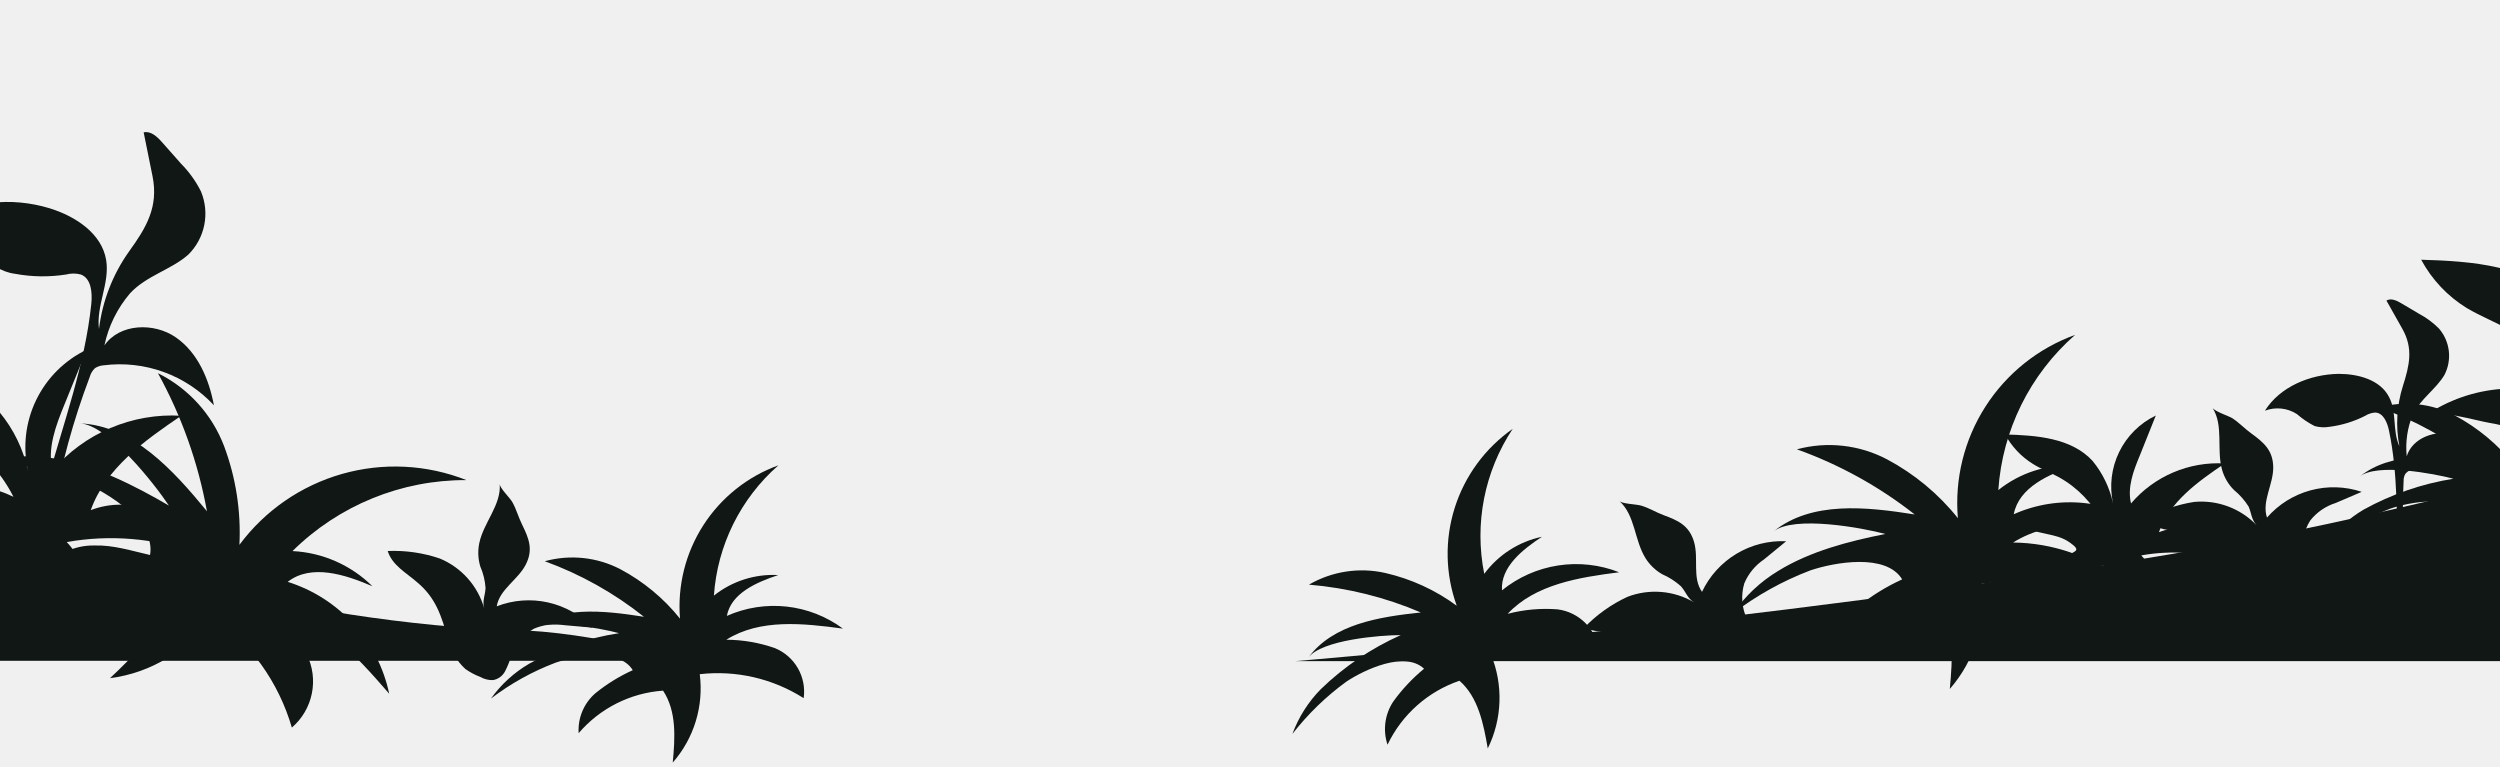
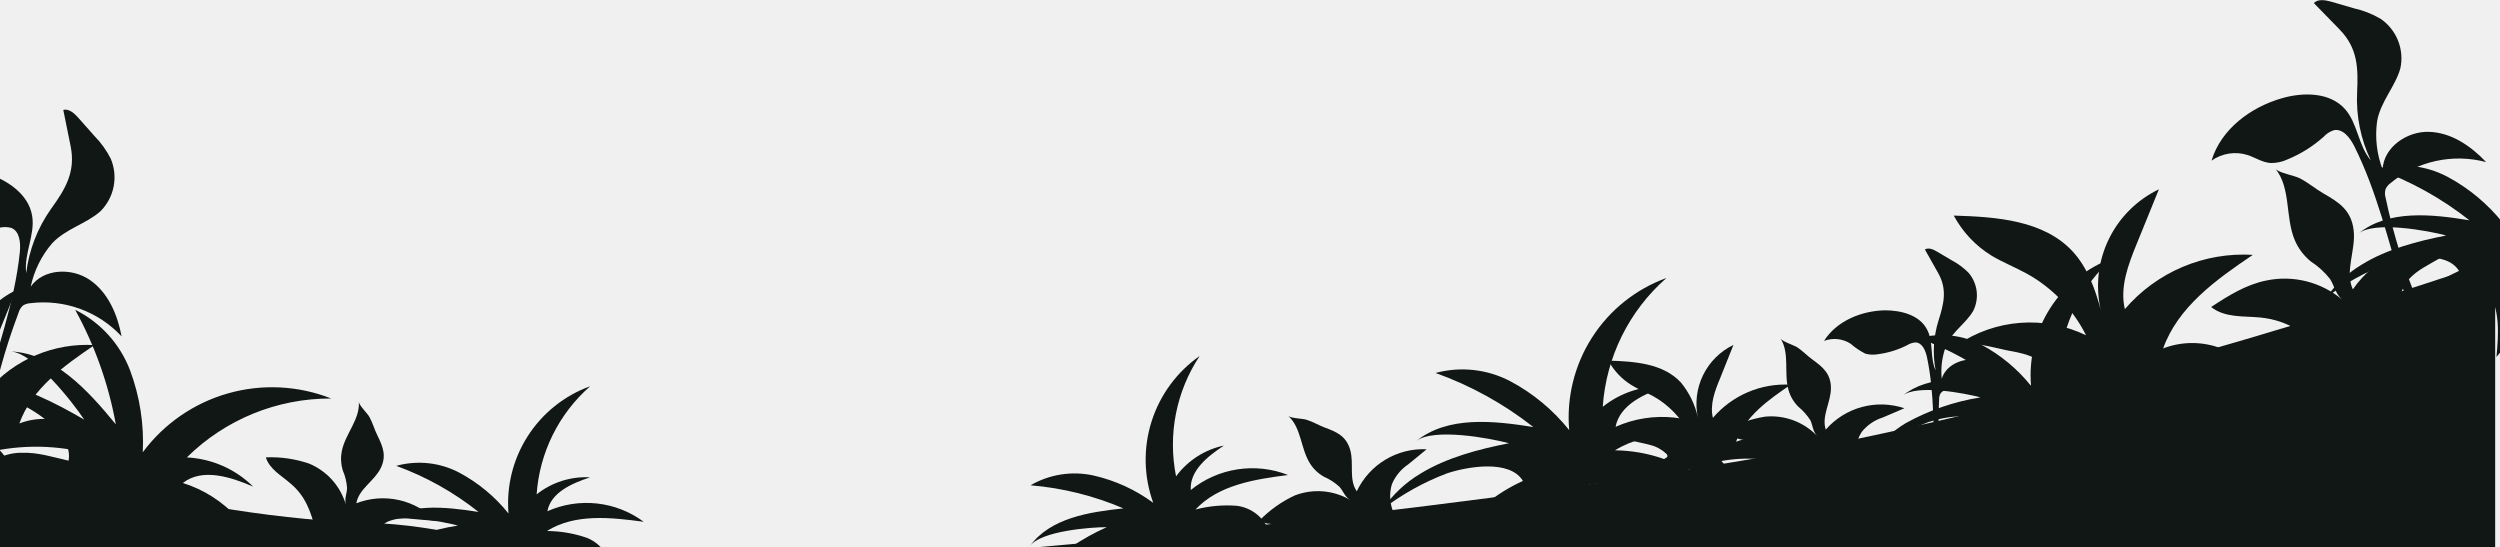
- <svg xmlns="http://www.w3.org/2000/svg" width="375" height="115" viewBox="0 0 375 115" fill="none">
-   <g clip-path="url(#clip0_253_285)">
-     <path d="M325.469 83.153C386.368 72.925 461.02 47.062 461.02 47.062V99.172H194.246C194.246 99.172 264.606 93.393 325.469 83.153Z" fill="#101714" />
-     <path d="M266.751 85.623C271.547 82.674 277.35 81.175 282.806 80.096C279.4 79.184 269.089 77.266 266.019 79.724C271.727 75.12 279.964 76.019 287.206 77.17C281.88 72.981 275.912 69.681 269.532 67.398C274.065 66.176 278.891 66.712 283.046 68.897C287.156 71.081 290.776 74.085 293.681 77.722C293.18 71.842 294.633 65.962 297.813 60.991C300.993 56.021 305.723 52.237 311.271 50.228C304.496 56.156 300.352 64.531 299.748 73.513C302.993 70.912 307.083 69.601 311.235 69.832C307.326 71.127 302.842 73.093 302.062 77.134C305.407 75.642 309.089 75.066 312.731 75.467C316.372 75.867 319.841 77.229 322.782 79.412C315.719 78.441 307.997 77.614 301.954 81.379C304.915 81.407 307.851 81.917 310.647 82.889C312.378 83.595 313.824 84.858 314.756 86.478C315.688 88.098 316.052 89.983 315.791 91.834C310.287 88.33 303.75 86.816 297.266 87.542C297.631 90.365 297.392 93.234 296.565 95.959C295.739 98.683 294.343 101.201 292.47 103.345C292.878 98.969 293.201 94.196 290.743 90.551C287.85 90.747 285.025 91.519 282.435 92.823C279.844 94.126 277.541 95.934 275.659 98.141C275.575 96.805 275.802 95.467 276.322 94.234C276.842 93 277.642 91.904 278.657 91.031C280.696 89.38 282.936 87.994 285.324 86.906C282.926 82.949 275.18 84.34 271.571 85.551C267.424 87.125 263.527 89.29 260 91.978C261.768 89.4 264.071 87.233 266.751 85.623Z" fill="#101714" />
-     <path d="M198.128 103.369C201.621 99.989 205.679 97.246 210.118 95.264C207.109 95.264 198.2 95.971 196.233 98.669C199.915 93.609 206.893 92.53 213.128 91.87C207.792 89.588 202.124 88.18 196.341 87.698C199.8 85.689 203.891 85.064 207.792 85.947C211.664 86.834 215.313 88.507 218.512 90.863C216.798 86.133 216.692 80.969 218.209 76.173C219.727 71.376 222.783 67.213 226.905 64.328C222.661 70.728 221.126 78.549 222.636 86.079C224.742 83.226 227.823 81.246 231.293 80.515C228.356 82.446 225.07 85.06 225.298 88.549C227.727 86.583 230.633 85.296 233.721 84.82C236.809 84.344 239.968 84.696 242.876 85.839C236.881 86.606 230.298 87.626 226.149 92.074C228.593 91.434 231.125 91.207 233.643 91.403C235.221 91.607 236.686 92.329 237.81 93.455C238.934 94.581 239.653 96.048 239.854 97.626C234.545 95.964 228.828 96.159 223.643 98.177C224.567 100.425 225.001 102.844 224.919 105.273C224.836 107.702 224.238 110.086 223.164 112.266C222.528 108.573 221.737 104.568 218.919 102.11C216.573 102.911 214.41 104.172 212.557 105.819C210.704 107.466 209.199 109.466 208.128 111.702C207.766 110.619 207.659 109.467 207.815 108.336C207.971 107.204 208.386 106.124 209.027 105.18C210.341 103.369 211.88 101.733 213.608 100.311C210.742 97.59 204.675 100.443 201.977 102.23C198.913 104.455 196.18 107.103 193.859 110.096C194.788 107.576 196.244 105.283 198.128 103.369Z" fill="#101714" />
-     <path d="M354.531 76.451C358.72 74.134 363.281 72.564 368.008 71.81C365.155 71.043 356.498 69.412 353.944 71.499C358.74 67.638 365.646 68.393 371.737 69.352C367.259 65.821 362.238 63.039 356.869 61.115C360.666 60.073 364.717 60.501 368.212 62.314C371.661 64.159 374.7 66.683 377.145 69.736C376.72 64.8 377.937 59.862 380.606 55.689C383.274 51.515 387.247 48.34 391.905 46.654C386.216 51.629 382.736 58.659 382.229 66.199C384.937 64.024 388.353 62.927 391.821 63.117C388.536 64.197 384.747 65.851 384.111 69.244C386.921 67.988 390.015 67.503 393.075 67.838C396.134 68.173 399.05 69.316 401.521 71.151C395.526 70.336 389.099 69.64 384.027 72.806C386.515 72.828 388.981 73.257 391.33 74.077C392.78 74.671 393.992 75.731 394.773 77.09C395.555 78.449 395.862 80.03 395.646 81.582C391.011 78.646 385.512 77.377 380.059 77.985C380.38 80.357 380.195 82.769 379.515 85.064C378.835 87.358 377.676 89.482 376.114 91.295C376.461 87.614 376.725 83.609 374.675 80.503C372.244 80.668 369.87 81.317 367.694 82.412C365.517 83.508 363.582 85.028 362.001 86.882C361.928 85.756 362.118 84.629 362.555 83.588C362.992 82.548 363.664 81.623 364.519 80.887C366.229 79.496 368.111 78.332 370.119 77.422C368.092 74.1 361.593 75.264 358.572 76.283C355.09 77.608 351.815 79.425 348.848 81.678C350.356 79.558 352.292 77.777 354.531 76.451Z" fill="#101714" />
-     <path d="M359.726 84.508C359.462 77.889 359.726 71.115 358.347 64.58C358.096 63.381 357.508 61.93 356.285 61.882C355.748 61.916 355.228 62.085 354.774 62.374C353.107 63.222 351.306 63.778 349.45 64.017C348.7 64.15 347.93 64.113 347.196 63.909C346.238 63.422 345.344 62.818 344.534 62.11C343.831 61.656 343.03 61.373 342.196 61.286C341.363 61.198 340.521 61.308 339.738 61.606C341.992 58.009 346.489 56.151 350.793 56.079C353.719 56.079 357.028 56.954 358.359 59.556C359.558 61.81 358.839 64.64 359.906 66.93C359.33 63.923 359.511 60.821 360.434 57.901C361.417 54.808 362.016 52.29 360.362 49.34L357.964 45.084C358.647 44.676 359.51 45.084 360.194 45.492L362.868 47.074C363.965 47.655 364.967 48.399 365.841 49.28C366.658 50.224 367.174 51.391 367.321 52.631C367.469 53.87 367.241 55.126 366.669 56.235C365.398 58.381 363.072 59.832 361.932 62.17C361.105 64.15 360.788 66.306 361.009 68.441C361.849 65.671 365.362 64.388 368.131 65.228C370.901 66.067 372.928 68.441 374.331 70.983C372.398 69.901 370.235 69.293 368.021 69.21C365.808 69.126 363.606 69.57 361.597 70.503C361.283 70.627 361.006 70.829 360.793 71.091C360.612 71.416 360.525 71.786 360.542 72.158C360.279 77.208 360.504 82.271 361.213 87.278C360.134 87.182 359.774 85.671 359.726 84.508Z" fill="#101714" />
-     <path d="M375.598 63.897C377.368 64.337 378.994 65.225 380.322 66.475C380.598 66.726 380.874 67.11 380.67 67.434C380.594 67.539 380.496 67.625 380.382 67.686C375.838 70.515 369.723 73.105 370.43 79.676C374.95 76.441 379.887 73.831 385.106 71.918C386.661 71.108 388.459 70.893 390.162 71.315C391.864 71.736 393.354 72.765 394.351 74.208C396.65 76.495 398.76 78.965 400.658 81.594C401.015 79.28 400.841 76.915 400.149 74.678C399.457 72.44 398.266 70.39 396.665 68.681C404.343 67.318 412.244 67.958 419.603 70.539C418.046 67.152 415.259 64.484 411.808 63.077C408.356 61.669 404.498 61.628 401.017 62.961C403.679 55.479 410.61 50.515 417.228 46.055C412.877 45.792 408.525 46.541 404.512 48.242C400.499 49.944 396.935 52.553 394.099 55.863C393.152 51.882 394.722 47.782 396.269 43.993L400.25 34.209C396.296 36.104 393.101 39.285 391.189 43.232C389.277 47.178 388.76 51.657 389.722 55.935C388.703 52.146 387.324 48.321 384.663 45.444C379.435 39.784 370.862 39.184 363.176 38.957C364.778 41.936 367.14 44.439 370.022 46.211C372.049 47.41 374.291 48.309 376.377 49.448C380.987 51.998 384.719 55.881 387.085 60.587C383.394 58.81 379.3 58.035 375.215 58.34C371.13 58.645 367.197 60.02 363.811 62.326C365.286 61.295 371.593 63.129 373.404 63.429C374.159 63.561 374.914 63.705 375.598 63.897Z" fill="#101714" />
-     <path d="M308.311 80.407C309.392 80.672 310.387 81.208 311.201 81.966C311.357 82.122 311.525 82.362 311.405 82.554C311.358 82.615 311.301 82.667 311.237 82.71C308.467 84.436 304.726 86.019 305.17 90.012C307.925 88.041 310.934 86.452 314.115 85.287C315.061 84.788 316.158 84.654 317.197 84.91C318.236 85.167 319.145 85.796 319.75 86.678C321.15 88.069 322.434 89.573 323.587 91.175C323.808 89.768 323.707 88.329 323.291 86.967C322.876 85.604 322.157 84.354 321.189 83.309C325.869 82.471 330.687 82.864 335.17 84.448C334.223 82.381 332.525 80.752 330.42 79.893C328.315 79.033 325.962 79.007 323.839 79.82C325.458 75.252 329.702 72.23 333.719 69.52C331.071 69.363 328.422 69.823 325.982 70.863C323.541 71.904 321.375 73.496 319.654 75.515C319.067 73.117 320.026 70.587 320.973 68.321L323.371 62.326C320.974 63.481 319.036 65.412 317.872 67.806C316.707 70.199 316.385 72.916 316.957 75.515C316.456 73.169 315.399 70.977 313.875 69.124C310.686 65.671 305.482 65.299 300.77 65.168C301.748 66.983 303.187 68.509 304.942 69.592C306.141 70.347 307.544 70.875 308.815 71.57C311.628 73.122 313.905 75.488 315.35 78.357C313.098 77.275 310.602 76.802 308.111 76.988C305.619 77.173 303.22 78.009 301.153 79.412C302.052 78.789 305.949 79.904 306.969 80.084C307.436 80.192 307.892 80.287 308.311 80.407Z" fill="#101714" />
-     <path d="M321.68 77.925C323.976 76.59 326.501 75.695 329.126 75.288C330.848 75.128 332.585 75.359 334.206 75.963C335.828 76.567 337.292 77.529 338.49 78.777C337.699 77.937 337.711 76.93 337.291 75.983C336.694 75.039 335.949 74.197 335.085 73.489C334.254 72.659 333.648 71.632 333.322 70.503C332.435 67.458 333.586 63.873 331.883 61.187C332.231 61.727 334.282 62.386 334.857 62.734C335.876 63.405 336.692 64.292 337.675 65C339.521 66.343 340.96 67.518 340.984 70.096C341.008 72.674 339.234 75.204 340.049 77.638C341.771 75.662 344.039 74.241 346.568 73.554C349.097 72.867 351.773 72.945 354.258 73.777L350.361 75.444C348.857 75.915 347.529 76.825 346.548 78.057C345.539 79.636 345.158 81.535 345.481 83.381C345.612 84.138 345.684 84.903 345.696 85.671C345.698 86.055 345.614 86.433 345.45 86.78C345.286 87.126 345.047 87.432 344.749 87.674C344.169 88.003 343.51 88.169 342.843 88.153C341.98 88.235 341.111 88.215 340.253 88.093C338.532 87.627 336.993 86.648 335.84 85.287C333.358 82.734 331.416 80.719 327.795 79.952C325.756 79.52 323.262 79.52 321.68 77.925Z" fill="#101714" />
-     <path d="M237.688 94.088C239.535 92.183 241.717 90.634 244.126 89.52C245.742 88.901 247.477 88.654 249.201 88.795C250.926 88.936 252.596 89.462 254.09 90.335C253.107 89.748 252.891 88.765 252.136 87.937C251.308 87.191 250.364 86.584 249.342 86.139C248.32 85.56 247.459 84.736 246.836 83.741C245.146 81.055 245.289 77.29 242.915 75.168C243.395 75.599 245.493 75.623 246.201 75.851C247.4 76.211 248.395 76.846 249.522 77.266C251.668 78.057 253.371 78.789 254.102 81.271C254.834 83.753 253.803 86.666 255.301 88.777C256.421 86.406 258.218 84.42 260.465 83.069C262.712 81.719 265.308 81.064 267.927 81.187L264.606 83.909C263.288 84.792 262.258 86.043 261.644 87.506C261.108 89.299 261.262 91.228 262.076 92.913C262.411 93.604 262.688 94.322 262.903 95.06C263.009 95.427 263.032 95.814 262.969 96.191C262.907 96.569 262.762 96.928 262.544 97.242C262.069 97.716 261.478 98.055 260.829 98.225C260.026 98.536 259.189 98.749 258.335 98.861C256.551 98.89 254.802 98.371 253.323 97.374C250.241 95.587 247.819 94.184 244.126 94.424C241.992 94.532 239.642 95.192 237.688 94.088Z" fill="#101714" />
-     <path d="M79.376 99.556C83.57 97.251 88.135 95.701 92.865 94.976C90.011 94.208 81.354 92.578 78.8 94.664C83.597 90.791 90.503 91.558 96.594 92.518C92.117 88.954 87.092 86.139 81.714 84.184C85.511 83.137 89.563 83.565 93.057 85.383C96.511 87.22 99.555 89.741 102.002 92.793C101.598 87.872 102.825 82.954 105.492 78.798C108.159 74.642 112.119 71.479 116.762 69.796C111.08 74.776 107.602 81.803 107.086 89.34C109.817 87.165 113.252 86.068 116.738 86.259C113.453 87.35 109.664 88.993 109.028 92.386C111.839 91.135 114.932 90.652 117.991 90.987C121.049 91.322 123.964 92.462 126.438 94.292C120.443 93.489 114.016 92.781 108.944 95.959C111.427 95.971 113.891 96.396 116.234 97.218C117.686 97.811 118.899 98.871 119.681 100.23C120.462 101.59 120.769 103.171 120.551 104.724C115.92 101.776 110.418 100.506 104.963 101.127C105.266 103.498 105.061 105.907 104.363 108.193C103.664 110.479 102.487 112.591 100.911 114.388C101.258 110.719 101.522 106.714 99.46 103.597C97.031 103.766 94.661 104.418 92.487 105.513C90.313 106.608 88.379 108.125 86.798 109.976C86.726 108.85 86.916 107.723 87.353 106.682C87.79 105.642 88.462 104.717 89.316 103.98C91.026 102.593 92.908 101.433 94.915 100.527C92.877 97.194 86.39 98.369 83.369 99.388C79.882 100.705 76.607 102.523 73.644 104.784C75.166 102.657 77.119 100.876 79.376 99.556Z" fill="#101714" />
-     <path d="M8.297 68.789C14.293 69.844 20.12 72.793 25.336 75.839C23.225 72.65 16.211 63.693 11.966 63.501C19.928 63.849 25.971 70.503 31.043 76.69C29.732 69.435 27.249 62.441 23.693 55.983C28.255 58.247 31.796 62.147 33.609 66.906C35.38 71.637 36.164 76.681 35.911 81.726C39.729 76.587 45.134 72.851 51.29 71.095C57.447 69.339 64.01 69.662 69.964 72.014C60.2 71.97 50.818 75.799 43.873 82.662C48.383 82.884 52.653 84.762 55.863 87.937C51.763 86.175 46.679 84.532 43.153 87.278C46.953 88.472 50.367 90.657 53.043 93.607C55.719 96.557 57.562 100.166 58.381 104.064C53.333 98.201 47.59 91.978 40.024 90.695C42.418 92.845 44.443 95.372 46.019 98.177C46.915 99.994 47.18 102.057 46.774 104.041C46.368 106.025 45.314 107.818 43.777 109.136C41.801 102.342 37.572 96.422 31.787 92.35C30.046 94.904 27.783 97.061 25.148 98.677C22.513 100.293 19.565 101.333 16.499 101.726C19.976 98.465 23.693 94.808 24.293 90.084C21.797 88.167 18.945 86.767 15.902 85.966C12.859 85.165 9.686 84.979 6.571 85.419C7.465 84.278 8.611 83.36 9.92 82.736C11.228 82.112 12.663 81.799 14.113 81.822C17.002 81.726 19.736 82.626 22.506 83.249C23.393 78.297 16.103 73.873 12.302 72.266C7.798 70.57 3.073 69.528 -1.727 69.172C1.551 68.343 4.966 68.212 8.297 68.789Z" fill="#101714" />
-     <path d="M7.076 72.35C9.474 63.537 12.748 54.748 13.695 45.587C13.863 43.909 13.695 41.763 12.124 41.175C11.401 40.983 10.641 40.983 9.918 41.175C7.369 41.577 4.769 41.54 2.232 41.067C1.195 40.929 0.202 40.556 -0.669 39.976C-1.868 39.089 -2.468 37.638 -3.403 36.499C-4.131 35.625 -5.051 34.93 -6.09 34.468C-7.13 34.007 -8.262 33.791 -9.398 33.837C-4.878 29.988 1.789 29.52 7.46 31.247C11.333 32.446 15.278 35.024 15.925 39.017C16.489 42.458 14.402 45.887 14.846 49.352C15.359 45.161 16.909 41.164 19.355 37.722C21.956 34.125 23.803 31.019 22.88 26.439L21.549 19.856C22.616 19.604 23.575 20.503 24.306 21.331L27.148 24.544C28.355 25.762 29.362 27.162 30.134 28.693C30.802 30.283 30.98 32.037 30.644 33.729C30.309 35.421 29.476 36.974 28.251 38.189C25.673 40.468 21.992 41.331 19.522 43.981C17.598 46.225 16.27 48.917 15.662 51.81C17.928 48.525 23.084 48.321 26.381 50.611C29.678 52.901 31.345 56.858 32.088 60.791C30.005 58.552 27.419 56.841 24.544 55.798C21.669 54.756 18.588 54.412 15.553 54.796C15.093 54.823 14.648 54.968 14.259 55.216C13.877 55.568 13.603 56.021 13.467 56.523C10.994 63.042 9.151 69.784 7.964 76.654C6.477 76.019 6.669 73.897 7.076 72.35Z" fill="#101714" />
-     <path d="M-7.576 77.29C-6.091 77.653 -4.727 78.397 -3.619 79.448C-3.391 79.652 -3.163 79.988 -3.331 80.24C-3.39 80.332 -3.473 80.407 -3.571 80.455C-7.372 82.853 -12.504 85 -11.904 90.491C-8.136 87.782 -4.018 85.596 0.338 83.993C1.428 83.514 2.614 83.292 3.803 83.345C5.474 83.705 6.979 84.607 8.084 85.911C10.008 87.826 11.772 89.896 13.36 92.098C13.654 90.163 13.507 88.187 12.927 86.318C12.348 84.449 11.352 82.735 10.014 81.307C16.437 80.169 23.044 80.706 29.199 82.865C27.895 80.024 25.557 77.786 22.661 76.608C19.765 75.429 16.529 75.399 13.611 76.522C15.842 70.251 21.681 66.091 27.184 62.362C23.549 62.148 19.914 62.778 16.563 64.203C13.212 65.627 10.236 67.809 7.868 70.575C7.065 67.254 8.384 63.813 9.679 60.647L13.012 52.446C9.701 54.033 7.027 56.696 5.427 60C3.826 63.304 3.393 67.053 4.199 70.635C3.512 67.41 2.055 64.399 -0.046 61.858C-4.41 57.062 -11.592 56.606 -18.031 56.427C-16.687 58.917 -14.71 61.01 -12.3 62.494C-10.597 63.537 -8.703 64.256 -6.964 65.216C-3.101 67.34 0.03 70.584 2.017 74.52C-1.074 73.029 -4.504 72.378 -7.926 72.633C-11.348 72.887 -14.643 74.039 -17.48 75.971C-16.281 75.108 -10.969 76.642 -9.494 76.894C-8.775 76.99 -8.211 77.134 -7.576 77.29Z" fill="#101714" />
-     <path d="M58.156 82.65C60.809 82.539 63.46 82.921 65.974 83.777C67.574 84.441 69.003 85.458 70.155 86.751C71.308 88.044 72.153 89.581 72.629 91.247C72.317 90.132 72.796 89.232 72.832 88.189C72.756 87.077 72.488 85.986 72.041 84.964C71.707 83.839 71.654 82.649 71.885 81.499C72.521 78.381 75.219 75.743 74.955 72.578C74.955 73.225 76.513 74.688 76.861 75.335C77.461 76.403 77.76 77.578 78.3 78.657C79.307 80.707 80.039 82.422 78.852 84.712C77.665 87.002 74.919 88.417 74.511 90.947C76.957 89.996 79.63 89.792 82.192 90.362C84.753 90.932 87.088 92.25 88.9 94.148L84.655 93.777C83.104 93.504 81.508 93.692 80.063 94.316C78.426 95.255 77.202 96.774 76.633 98.573C76.402 99.304 76.109 100.014 75.758 100.695C75.579 101.038 75.324 101.335 75.012 101.564C74.7 101.792 74.34 101.946 73.96 102.014C73.293 102.038 72.633 101.876 72.053 101.547C71.255 101.241 70.498 100.839 69.799 100.347C68.487 99.139 67.579 97.557 67.197 95.815C66.202 92.398 65.41 89.712 62.569 87.338C60.974 85.935 58.816 84.796 58.156 82.65Z" fill="#101714" />
-     <path d="M-1.582 76.798V99.124H103.346C103.346 99.124 89.545 94.736 76.559 94.484C63.574 94.232 39.449 90.887 33.058 87.29C26.667 83.693 11.476 85.671 7.243 82.494C4.438 80.391 1.489 78.488 -1.582 76.798H-1.582Z" fill="#101714" />
+ <svg xmlns="http://www.w3.org/2000/svg" width="1440" height="315" viewBox="0 0 1440 315" fill="none">
+   <g clip-path="url(#clip0_930_1685)">
+     <path d="M1005.16 265.042C1199.27 232.442 1437.22 150.006 1437.22 150.006V316.101H586.906C586.906 316.101 811.17 297.68 1005.16 265.042Z" fill="#101714" />
+     <path d="M818.009 272.915C833.296 263.514 851.794 258.736 869.183 255.297C858.329 252.392 825.461 246.277 815.678 254.112C833.869 239.436 860.125 242.303 883.209 245.972C866.233 232.62 847.21 222.102 826.876 214.824C841.322 210.931 856.705 212.637 869.947 219.601C883.049 226.564 894.586 236.137 903.847 247.73C902.251 228.99 906.88 210.246 917.016 194.403C927.152 178.56 942.229 166.502 959.913 160.096C938.319 178.991 925.109 205.686 923.185 234.315C933.526 226.026 946.565 221.847 959.798 222.582C947.339 226.71 933.045 232.977 930.561 245.857C941.224 241.101 952.96 239.266 964.565 240.542C976.17 241.818 987.227 246.159 996.602 253.118C974.091 250.023 949.479 247.386 930.217 259.386C939.653 259.476 949.012 261.102 957.925 264.202C963.442 266.45 968.051 270.475 971.021 275.64C973.992 280.805 975.153 286.813 974.321 292.712C956.778 281.544 935.941 276.716 915.274 279.03C916.437 288.03 915.676 297.174 913.04 305.858C910.405 314.541 905.956 322.566 899.987 329.402C901.286 315.452 902.318 300.241 894.483 288.623C885.261 289.247 876.257 291.708 868.001 295.863C859.744 300.018 852.401 305.781 846.405 312.815C846.136 308.556 846.86 304.292 848.517 300.36C850.175 296.427 852.723 292.933 855.959 290.152C862.459 284.889 869.599 280.472 877.209 277.005C869.565 264.393 844.876 268.826 833.373 272.686C820.156 277.702 807.735 284.602 796.492 293.171C802.129 284.954 809.467 278.046 818.009 272.915Z" fill="#101714" />
+     <path d="M599.287 329.478C610.422 318.703 623.357 309.96 637.505 303.643C627.913 303.643 599.517 305.897 593.249 314.496C604.982 298.368 627.225 294.929 647.098 292.827C630.091 285.554 612.026 281.063 593.593 279.527C604.618 273.125 617.657 271.132 630.091 273.947C642.434 276.773 654.063 282.107 664.258 289.617C658.797 274.539 658.458 258.082 663.295 242.792C668.131 227.503 677.872 214.234 691.011 205.04C677.484 225.44 672.592 250.368 677.405 274.368C684.117 265.273 693.937 258.962 704.998 256.634C695.635 262.787 685.163 271.119 685.889 282.24C693.63 275.974 702.894 271.872 712.737 270.355C722.579 268.837 732.649 269.958 741.917 273.603C722.808 276.049 701.826 279.298 688.603 293.477C696.39 291.436 704.463 290.712 712.489 291.336C717.518 291.988 722.188 294.289 725.77 297.878C729.352 301.467 731.644 306.142 732.286 311.172C715.362 305.876 697.14 306.496 680.615 312.93C683.558 320.095 684.943 327.805 684.679 335.547C684.416 343.289 682.509 350.886 679.087 357.836C677.061 346.065 674.539 333.3 665.557 325.465C658.079 328.019 651.186 332.038 645.28 337.288C639.374 342.537 634.574 348.912 631.161 356.039C630.007 352.587 629.665 348.915 630.163 345.309C630.66 341.703 631.982 338.26 634.027 335.249C638.214 329.477 643.12 324.262 648.627 319.732C639.493 311.057 620.154 320.153 611.555 325.847C601.788 332.939 593.077 341.38 585.682 350.918C588.643 342.886 593.281 335.577 599.287 329.478Z" fill="#101714" />
+     <path d="M1097.8 243.678C1111.16 236.294 1125.69 231.289 1140.76 228.887C1131.67 226.442 1104.07 221.244 1095.93 227.894C1111.22 215.588 1133.23 217.995 1152.65 221.053C1138.37 209.797 1122.37 200.93 1105.26 194.797C1117.36 191.477 1130.27 192.841 1141.41 198.619C1152.4 204.498 1162.09 212.546 1169.88 222.276C1168.53 206.544 1172.41 190.805 1180.91 177.502C1189.42 164.199 1202.08 154.077 1216.93 148.706C1198.8 164.561 1187.7 186.969 1186.09 211.001C1194.72 204.071 1205.61 200.573 1216.66 201.179C1206.19 204.619 1194.11 209.893 1192.09 220.709C1201.05 216.705 1210.91 215.157 1220.66 216.225C1230.41 217.293 1239.7 220.938 1247.58 226.786C1228.47 224.187 1207.99 221.97 1191.82 232.06C1199.75 232.13 1207.61 233.499 1215.1 236.111C1219.72 238.006 1223.58 241.386 1226.07 245.717C1228.56 250.049 1229.54 255.086 1228.85 260.035C1214.08 250.674 1196.55 246.63 1179.17 248.57C1180.2 256.128 1179.61 263.818 1177.44 271.131C1175.27 278.444 1171.58 285.213 1166.6 290.992C1167.71 279.259 1168.55 266.494 1162.01 256.596C1154.26 257.12 1146.7 259.189 1139.76 262.681C1132.82 266.172 1126.65 271.016 1121.61 276.928C1121.38 273.339 1121.99 269.745 1123.38 266.429C1124.77 263.113 1126.91 260.165 1129.64 257.819C1135.09 253.386 1141.09 249.673 1147.49 246.774C1141.03 236.187 1120.32 239.894 1110.68 243.143C1099.59 247.368 1089.15 253.159 1079.69 260.341C1084.5 253.582 1090.67 247.905 1097.8 243.678Z" fill="#101714" />
+     <path d="M1360.55 152.298C1375.04 143.394 1392.54 138.884 1409.01 135.635C1398.73 132.884 1367.62 127.113 1358.45 134.527C1375.69 120.616 1400.49 123.329 1422.39 126.884C1406.28 114.169 1388.21 104.165 1368.89 97.264C1382.56 93.589 1397.12 95.199 1409.66 101.774C1422.08 108.409 1433 117.513 1441.77 128.527C1440.24 110.791 1444.62 93.049 1454.21 78.053C1463.8 63.057 1478.07 51.647 1494.81 45.594C1474.48 63.39 1462.01 88.502 1460.11 115.456C1469.9 107.633 1482.23 103.7 1494.74 104.411C1482.97 108.233 1469.36 114.233 1467.07 126.425C1477.18 121.923 1488.31 120.197 1499.32 121.426C1510.32 122.656 1520.8 126.795 1529.67 133.419C1508.38 130.514 1485.07 127.992 1466.8 139.381C1475.74 139.44 1484.61 140.977 1493.06 143.929C1498.27 146.07 1502.62 149.882 1505.43 154.767C1508.24 159.651 1509.34 165.329 1508.57 170.911C1491.96 160.339 1472.23 155.768 1452.66 157.955C1453.73 166.488 1452.97 175.151 1450.43 183.368C1447.9 191.586 1443.64 199.169 1437.95 205.613C1439.21 192.427 1440.16 178.019 1432.75 167.012C1424.02 167.613 1415.5 169.95 1407.69 173.888C1399.88 177.826 1392.94 183.285 1387.27 189.943C1387.01 185.91 1387.69 181.872 1389.26 178.145C1390.82 174.419 1393.23 171.106 1396.29 168.465C1402.44 163.493 1409.19 159.32 1416.39 156.044C1409.09 144.082 1385.82 148.4 1374.92 151.955C1362.4 156.692 1350.64 163.218 1339.99 171.331C1345.43 163.609 1352.43 157.123 1360.55 152.298Z" fill="#101714" />
+     <path d="M1114.35 269.36C1113.51 248.264 1114.35 226.671 1109.96 205.842C1109.15 202.02 1107.28 197.396 1103.38 197.243C1101.67 197.349 1100.01 197.888 1098.57 198.81C1093.25 201.513 1087.51 203.284 1081.6 204.046C1079.21 204.469 1076.75 204.352 1074.41 203.702C1071.36 202.149 1068.51 200.224 1065.93 197.969C1063.69 196.52 1061.13 195.62 1058.48 195.341C1055.82 195.062 1053.14 195.412 1050.64 196.364C1057.83 184.898 1072.16 178.975 1085.88 178.745C1095.2 178.745 1105.75 181.535 1110 189.829C1113.82 197.014 1111.52 206.033 1114.93 213.333C1113.09 203.749 1113.67 193.859 1116.61 184.554C1119.74 174.694 1121.65 166.668 1116.38 157.267L1108.73 143.699C1110.91 142.4 1113.66 143.699 1115.84 144.999L1124.37 150.044C1127.86 151.896 1131.06 154.266 1133.84 157.076C1136.45 160.084 1138.09 163.804 1138.56 167.755C1139.03 171.706 1138.31 175.707 1136.48 179.242C1132.43 186.083 1125.01 190.708 1121.38 198.16C1118.75 204.472 1117.74 211.344 1118.44 218.148C1121.12 209.32 1132.31 205.23 1141.14 207.906C1149.97 210.581 1156.43 218.148 1160.9 226.25C1154.74 222.801 1147.85 220.863 1140.79 220.598C1133.74 220.332 1126.72 221.745 1120.31 224.722C1119.31 225.116 1118.43 225.761 1117.75 226.594C1117.18 227.632 1116.9 228.809 1116.95 229.996C1116.11 246.091 1116.83 262.23 1119.09 278.189C1115.65 277.883 1114.5 273.067 1114.35 269.36Z" fill="#101714" />
+     <path d="M1384.44 167.28C1375.8 139.457 1369.15 110.335 1356.04 84.156C1353.6 79.341 1349.47 73.875 1344.23 75.022C1341.98 75.767 1339.95 77.084 1338.35 78.844C1332.21 84.33 1325.18 88.725 1317.56 91.838C1314.53 93.253 1311.23 93.958 1307.89 93.902C1303.15 93.596 1299.02 90.73 1294.55 89.277C1291.08 88.187 1287.41 87.913 1283.81 88.477C1280.22 89.04 1276.81 90.426 1273.84 92.526C1279.3 74.41 1296.38 61.684 1314.58 56.524C1326.96 53.008 1342.06 53.161 1350.65 62.754C1358.07 71.009 1358.3 83.812 1365.56 92.335C1359.77 80.2 1357.06 66.822 1357.69 53.391C1358.37 39.097 1358.07 27.746 1347.67 17.045L1332.77 1.758C1335.21 -0.726 1339.34 0.038 1342.7 0.955L1355.85 4.777C1361.22 5.993 1366.38 8.016 1371.14 10.777C1375.69 13.862 1379.21 18.235 1381.25 23.336C1383.29 28.437 1383.77 34.032 1382.6 39.403C1379.66 49.951 1371.14 58.512 1369.19 69.977C1367.92 79.336 1369.03 88.864 1372.4 97.685C1372.82 84.959 1386.27 75.519 1399.15 75.939C1412.03 76.359 1423.27 84.118 1432.02 93.367C1422.51 90.84 1412.53 90.632 1402.92 92.76C1393.31 94.888 1384.35 99.29 1376.8 105.596C1375.61 106.458 1374.67 107.618 1374.08 108.96C1373.62 110.545 1373.62 112.228 1374.08 113.813C1378.68 135.564 1385.36 156.822 1394.03 177.293C1389.25 178.172 1386.04 172.172 1384.44 167.28Z" fill="#101714" />
+     <path d="M1164.95 203.664C1170.59 205.067 1175.78 207.896 1180.01 211.881C1180.89 212.683 1181.77 213.906 1181.12 214.938C1180.88 215.273 1180.57 215.547 1180.2 215.741C1165.72 224.76 1146.23 233.015 1148.48 253.959C1162.89 243.646 1178.62 235.329 1195.26 229.232C1200.22 226.648 1205.95 225.963 1211.37 227.308C1216.8 228.652 1221.55 231.932 1224.73 236.531C1232.06 243.819 1238.78 251.693 1244.83 260.074C1245.97 252.697 1245.41 245.158 1243.21 238.027C1241 230.896 1237.21 224.36 1232.1 218.913C1256.58 214.568 1281.76 216.608 1305.21 224.837C1300.25 214.041 1291.37 205.537 1280.37 201.051C1269.37 196.565 1257.07 196.433 1245.98 200.683C1254.46 176.835 1276.55 161.013 1297.65 146.796C1283.78 145.957 1269.9 148.344 1257.11 153.768C1244.32 159.192 1232.96 167.506 1223.92 178.058C1220.9 165.37 1225.91 152.299 1230.84 140.222L1243.53 109.036C1230.93 115.079 1220.74 125.218 1214.65 137.797C1208.55 150.376 1206.91 164.65 1209.97 178.287C1206.73 166.21 1202.33 154.019 1193.85 144.846C1177.18 126.807 1149.86 124.897 1125.36 124.17C1130.47 133.667 1138 141.644 1147.18 147.292C1153.64 151.114 1160.79 153.981 1167.44 157.611C1182.13 165.739 1194.03 178.114 1201.57 193.116C1189.8 187.45 1176.75 184.979 1163.73 185.952C1150.71 186.924 1138.18 191.306 1127.38 198.657C1132.09 195.371 1152.19 201.218 1157.96 202.173C1160.37 202.594 1162.77 203.052 1164.95 203.664Z" fill="#101714" />
+     <path d="M950.475 256.29C953.919 257.132 957.09 258.843 959.685 261.258C960.182 261.755 960.717 262.52 960.335 263.131C960.185 263.325 960.005 263.493 959.8 263.628C950.972 269.131 939.047 274.176 940.462 286.903C949.243 280.621 958.833 275.556 968.972 271.845C971.989 270.253 975.486 269.825 978.797 270.642C982.109 271.46 985.005 273.465 986.935 276.278C991.397 280.712 995.488 285.505 999.164 290.61C999.868 286.125 999.545 281.539 998.221 277.197C996.897 272.854 994.607 268.869 991.521 265.539C1006.44 262.869 1021.79 264.12 1036.08 269.169C1033.07 262.581 1027.65 257.389 1020.94 254.649C1014.23 251.909 1006.73 251.826 999.967 254.417C1005.13 239.856 1018.66 230.225 1031.46 221.588C1023.02 221.088 1014.58 222.553 1006.8 225.869C999.017 229.185 992.114 234.261 986.629 240.697C984.756 233.053 987.814 224.989 990.833 217.766L998.477 198.657C990.834 202.34 984.657 208.494 980.946 216.123C977.236 223.753 976.208 232.411 978.03 240.697C976.433 233.219 973.065 226.233 968.208 220.327C958.042 209.32 941.455 208.135 926.436 207.715C929.553 213.502 934.14 218.367 939.735 221.817C943.557 224.225 948.029 225.907 952.08 228.123C961.044 233.07 968.305 240.61 972.909 249.755C965.732 246.305 957.775 244.8 949.834 245.39C941.893 245.98 934.246 248.645 927.658 253.118C930.525 251.131 942.946 254.685 946.194 255.258C947.685 255.602 949.137 255.908 950.475 256.29Z" fill="#101714" />
+     <path d="M993.086 248.379C1000.4 244.121 1008.45 241.27 1016.82 239.971C1022.31 239.462 1027.85 240.198 1033.01 242.123C1038.18 244.049 1042.85 247.114 1046.67 251.092C1044.15 248.417 1044.18 245.207 1042.85 242.187C1040.94 239.177 1038.57 236.493 1035.81 234.238C1033.17 231.592 1031.23 228.318 1030.2 224.722C1027.37 215.014 1031.04 203.587 1025.61 195.026C1026.72 196.746 1033.25 198.848 1035.09 199.956C1038.34 202.097 1040.93 204.925 1044.07 207.18C1049.95 211.46 1054.54 215.205 1054.62 223.422C1054.69 231.639 1049.04 239.703 1051.64 247.461C1057.12 241.165 1064.35 236.636 1072.42 234.446C1080.48 232.255 1089 232.502 1096.92 235.155L1084.5 240.468C1079.71 241.969 1075.48 244.871 1072.35 248.799C1069.14 253.831 1067.92 259.885 1068.95 265.768C1069.37 268.18 1069.6 270.62 1069.64 273.068C1069.64 274.289 1069.37 275.497 1068.85 276.601C1068.33 277.706 1067.57 278.679 1066.62 279.45C1064.77 280.499 1062.67 281.027 1060.54 280.979C1057.79 281.24 1055.02 281.176 1052.29 280.788C1046.8 279.3 1041.9 276.182 1038.22 271.845C1030.31 263.704 1024.12 257.284 1012.58 254.838C1006.08 253.462 998.131 253.462 993.086 248.379Z" fill="#101714" />
+     <path d="M1273.61 176.834C1283.51 170.299 1293.86 163.84 1305.52 161.547C1313.13 159.976 1320.99 160.146 1328.52 162.046C1336.05 163.945 1343.06 167.525 1349.01 172.516C1345.19 169.153 1344.62 164.643 1342.09 160.668C1338.99 156.731 1335.26 153.335 1331.05 150.617C1326.95 147.305 1323.75 143.022 1321.72 138.158C1316.26 125.011 1319.62 108.424 1310.72 97.303C1312.51 99.558 1321.76 101.125 1324.74 102.73C1329.6 105.214 1333.69 108.768 1338.39 111.482C1347.29 116.565 1354.32 121.074 1355.7 132.578C1357.08 144.082 1350.43 156.235 1355.24 166.668C1361.94 156.939 1371.38 149.419 1382.37 145.064C1393.35 140.709 1405.38 139.716 1416.93 142.209L1400.34 151.572C1394.22 155.012 1387.73 158.834 1384.59 165.14C1380.89 172.696 1380.14 181.366 1382.49 189.446C1383.42 192.748 1384.08 196.124 1384.44 199.536C1384.64 201.246 1384.45 202.98 1383.89 204.607C1383.33 206.235 1382.4 207.715 1381.19 208.938C1378.78 210.71 1375.92 211.769 1372.94 211.995C1369.17 212.807 1365.32 213.154 1361.47 213.027C1353.56 211.802 1346.2 208.204 1340.37 202.708C1328.07 192.504 1318.4 184.516 1301.85 182.873C1292.49 181.956 1281.59 183.179 1273.61 176.834Z" fill="#101714" />
+     <path d="M725.369 299.897C731.257 293.823 738.214 288.886 745.892 285.336C751.043 283.364 756.571 282.574 762.067 283.024C767.564 283.474 772.89 285.152 777.651 287.935C774.517 286.062 773.83 282.928 771.422 280.291C768.783 277.912 765.775 275.976 762.517 274.558C759.261 272.714 756.515 270.087 754.529 266.915C749.141 258.354 749.599 246.353 742.032 239.589C743.561 240.965 750.249 241.041 752.504 241.767C756.326 242.914 759.498 244.939 763.09 246.277C769.931 248.799 775.358 251.131 777.69 259.042C780.021 266.953 776.734 276.24 781.511 282.966C785.08 275.41 790.807 269.08 797.969 264.775C805.131 260.469 813.408 258.382 821.755 258.774L811.169 267.45C806.968 270.265 803.685 274.252 801.729 278.915C800.019 284.631 800.51 290.78 803.105 296.152C804.174 298.354 805.056 300.642 805.742 302.993C806.079 304.164 806.151 305.397 805.952 306.6C805.754 307.803 805.29 308.947 804.595 309.948C803.084 311.459 801.198 312.541 799.13 313.082C796.57 314.072 793.902 314.752 791.181 315.108C785.496 315.202 779.919 313.548 775.205 310.369C765.383 304.674 757.663 300.203 745.892 300.967C739.089 301.311 731.599 303.413 725.369 299.897Z" fill="#101714" />
+     <path d="M220.776 317.324C234.143 309.978 248.695 305.037 263.771 302.725C254.675 300.279 227.082 295.081 218.942 301.731C234.229 289.387 256.242 291.833 275.657 294.89C261.388 283.53 245.37 274.559 228.229 268.328C240.33 264.989 253.247 266.354 264.383 272.15C275.393 278.003 285.094 286.04 292.893 295.769C291.607 280.082 295.516 264.407 304.018 251.16C312.52 237.914 325.142 227.831 339.94 222.467C321.831 238.34 310.742 260.737 309.098 284.762C317.803 277.828 328.751 274.333 339.863 274.94C329.392 278.418 317.315 283.654 315.289 294.47C324.249 290.481 334.107 288.942 343.857 290.01C353.606 291.078 362.897 294.713 370.782 300.546C351.673 297.986 331.188 295.731 315.022 305.859C322.936 305.895 330.79 307.252 338.258 309.871C342.886 311.761 346.751 315.14 349.243 319.473C351.735 323.806 352.711 328.846 352.017 333.796C337.256 324.4 319.719 320.353 302.333 322.331C303.298 329.889 302.645 337.566 300.418 344.854C298.191 352.141 294.441 358.872 289.416 364.6C290.524 352.905 291.365 340.14 284.791 330.203C277.051 330.743 269.496 332.819 262.567 336.31C255.638 339.801 249.473 344.637 244.433 350.535C244.204 346.947 244.809 343.354 246.201 340.038C247.594 336.723 249.736 333.775 252.459 331.426C257.91 327.005 263.909 323.306 270.307 320.42C263.81 309.795 243.134 313.54 233.503 316.789C222.391 320.986 211.949 326.78 202.508 333.987C207.356 327.209 213.582 321.531 220.776 317.324Z" fill="#101714" />
+     <path d="M-5.78 219.257C13.329 222.621 31.903 232.022 48.528 241.729C41.801 231.563 19.444 203.015 5.915 202.403C31.291 203.511 50.553 224.722 66.719 244.443C62.539 221.318 54.626 199.026 43.292 178.44C57.832 185.656 69.118 198.088 74.898 213.257C80.543 228.337 83.04 244.413 82.236 260.495C94.403 244.115 111.633 232.204 131.255 226.607C150.877 221.011 171.798 222.041 190.775 229.538C159.655 229.397 129.749 241.601 107.613 263.476C121.988 264.183 135.597 270.171 145.831 280.292C132.76 274.673 116.556 269.438 105.32 278.19C117.431 281.996 128.311 288.959 136.842 298.362C145.372 307.765 151.245 319.27 153.856 331.695C137.767 313.006 119.46 293.171 95.345 289.082C102.975 295.933 109.431 303.989 114.454 312.93C117.308 318.72 118.155 325.295 116.861 331.619C115.567 337.943 112.206 343.657 107.307 347.861C101.009 326.206 87.531 307.337 69.089 294.356C63.54 302.498 56.328 309.372 47.929 314.523C39.53 319.675 30.134 322.987 20.361 324.242C31.444 313.847 43.292 302.19 45.203 287.133C37.249 281.022 28.157 276.56 18.457 274.008C8.758 271.455 -1.353 270.863 -11.284 272.266C-8.434 268.628 -4.781 265.7 -0.61 263.711C3.561 261.722 8.135 260.726 12.755 260.8C21.966 260.495 30.68 263.361 39.508 265.348C42.336 249.564 19.1 235.462 6.985 230.341C-7.373 224.934 -22.431 221.613 -37.73 220.48C-27.284 217.836 -16.398 217.42 -5.78 219.257Z" fill="#101714" />
+     <path d="M-9.678 230.608C-2.034 202.518 8.399 174.504 11.418 145.305C11.954 139.955 11.418 133.114 6.412 131.241C4.108 130.63 1.684 130.63 -0.62 131.241C-8.746 132.522 -17.031 132.406 -25.118 130.897C-28.425 130.456 -31.588 129.267 -34.367 127.419C-38.188 124.591 -40.099 119.967 -43.08 116.336C-45.401 113.55 -48.331 111.336 -51.645 109.864C-54.959 108.393 -58.567 107.704 -62.19 107.852C-47.781 95.584 -26.532 94.093 -8.455 99.597C3.89 103.419 16.463 111.635 18.527 124.362C20.323 135.331 13.673 146.261 15.087 157.306C16.723 143.947 21.661 131.206 29.457 120.234C37.751 108.769 43.636 98.871 40.694 84.271L36.451 63.29C39.853 62.487 42.91 65.353 45.241 67.99L54.299 78.233C58.144 82.115 61.355 86.577 63.815 91.456C65.945 96.525 66.511 102.115 65.442 107.508C64.373 112.901 61.717 117.852 57.815 121.725C49.598 128.986 37.865 131.738 29.992 140.184C23.858 147.337 19.626 155.92 17.686 165.141C24.909 154.669 41.343 154.019 51.853 161.319C62.363 168.618 67.675 181.23 70.045 193.766C63.405 186.629 55.163 181.174 45.999 177.852C36.836 174.529 27.013 173.434 17.342 174.657C15.875 174.744 14.454 175.205 13.215 175.995C11.998 177.118 11.124 178.562 10.692 180.16C2.81 200.941 -3.064 222.428 -6.85 244.328C-11.589 242.303 -10.977 235.538 -9.678 230.608Z" fill="#101714" />
+     <path d="M-56.381 246.354C-51.65 247.51 -47.303 249.881 -43.769 253.233C-43.043 253.883 -42.317 254.953 -42.852 255.755C-43.039 256.05 -43.303 256.288 -43.616 256.443C-55.731 264.087 -72.088 270.928 -70.178 288.432C-58.166 279.796 -45.04 272.827 -31.157 267.718C-27.683 266.191 -23.903 265.485 -20.112 265.654C-14.786 266.8 -9.989 269.676 -6.468 273.833C-0.336 279.938 5.288 286.533 10.348 293.553C11.288 287.387 10.816 281.087 8.969 275.129C7.122 269.172 3.948 263.71 -0.315 259.157C20.156 255.53 41.217 257.242 60.834 264.125C56.678 255.068 49.225 247.935 39.995 244.179C30.765 240.423 20.45 240.326 11.15 243.908C18.259 223.92 36.871 210.658 54.413 198.772C42.826 198.089 31.239 200.097 20.557 204.639C9.876 209.181 0.391 216.133 -7.156 224.952C-9.717 214.365 -5.513 203.397 -1.385 193.307L9.239 167.166C-1.312 172.226 -9.835 180.714 -14.938 191.245C-20.04 201.776 -21.419 213.726 -18.851 225.143C-21.041 214.864 -25.683 205.267 -32.38 197.167C-46.291 181.88 -69.184 180.428 -89.707 179.854C-85.423 187.794 -79.122 194.464 -71.439 199.193C-66.012 202.518 -59.973 204.811 -54.432 207.868C-42.117 214.641 -32.139 224.979 -25.806 237.525C-35.659 232.772 -46.589 230.697 -57.498 231.509C-68.406 232.321 -78.909 235.991 -87.949 242.15C-84.127 239.398 -67.197 244.29 -62.496 245.093C-60.203 245.398 -58.407 245.857 -56.381 246.354Z" fill="#101714" />
+     <path d="M153.131 263.437C161.588 263.084 170.037 264.302 178.049 267.03C183.148 269.147 187.704 272.387 191.376 276.51C195.049 280.632 197.744 285.531 199.26 290.839C198.266 287.285 199.795 284.419 199.91 281.094C199.665 277.548 198.811 274.07 197.387 270.813C196.323 267.227 196.153 263.435 196.891 259.768C198.916 249.831 207.515 241.424 206.674 231.334C206.674 233.398 211.643 238.06 212.751 240.124C214.662 243.525 215.617 247.271 217.337 250.71C220.547 257.246 222.879 262.711 219.095 270.011C215.312 277.31 206.56 281.82 205.26 289.884C213.056 286.852 221.576 286.203 229.741 288.02C237.906 289.836 245.347 294.037 251.122 300.088L237.593 298.903C232.65 298.034 227.562 298.632 222.955 300.623C217.738 303.614 213.837 308.457 212.025 314.191C211.287 316.52 210.353 318.783 209.235 320.955C208.664 322.047 207.851 322.994 206.857 323.723C205.863 324.452 204.715 324.943 203.502 325.159C201.378 325.235 199.274 324.719 197.426 323.669C194.882 322.696 192.469 321.413 190.241 319.847C186.06 315.996 183.164 310.953 181.947 305.4C178.775 294.508 176.253 285.948 167.195 278.38C162.112 273.909 155.233 270.278 153.131 263.437Z" fill="#101714" />
+     <path d="M-37.272 244.786V315.948H297.174C297.174 315.948 253.186 301.96 211.795 301.158C170.405 300.355 93.511 289.692 73.14 278.227C52.77 266.761 4.348 273.067 -9.143 262.94C-18.083 256.238 -27.482 250.172 -37.272 244.786H-37.272Z" fill="#101714" />
  </g>
  <defs>
-     <clipPath id="clip0_253_285">
-       <rect width="507.996" height="114.388" fill="white" transform="translate(-17.9961)" />
+     <clipPath id="clip0_930_1685">
+       <rect width="1619.18" height="364.6" fill="white" transform="translate(-89.5918)" />
    </clipPath>
  </defs>
</svg>
